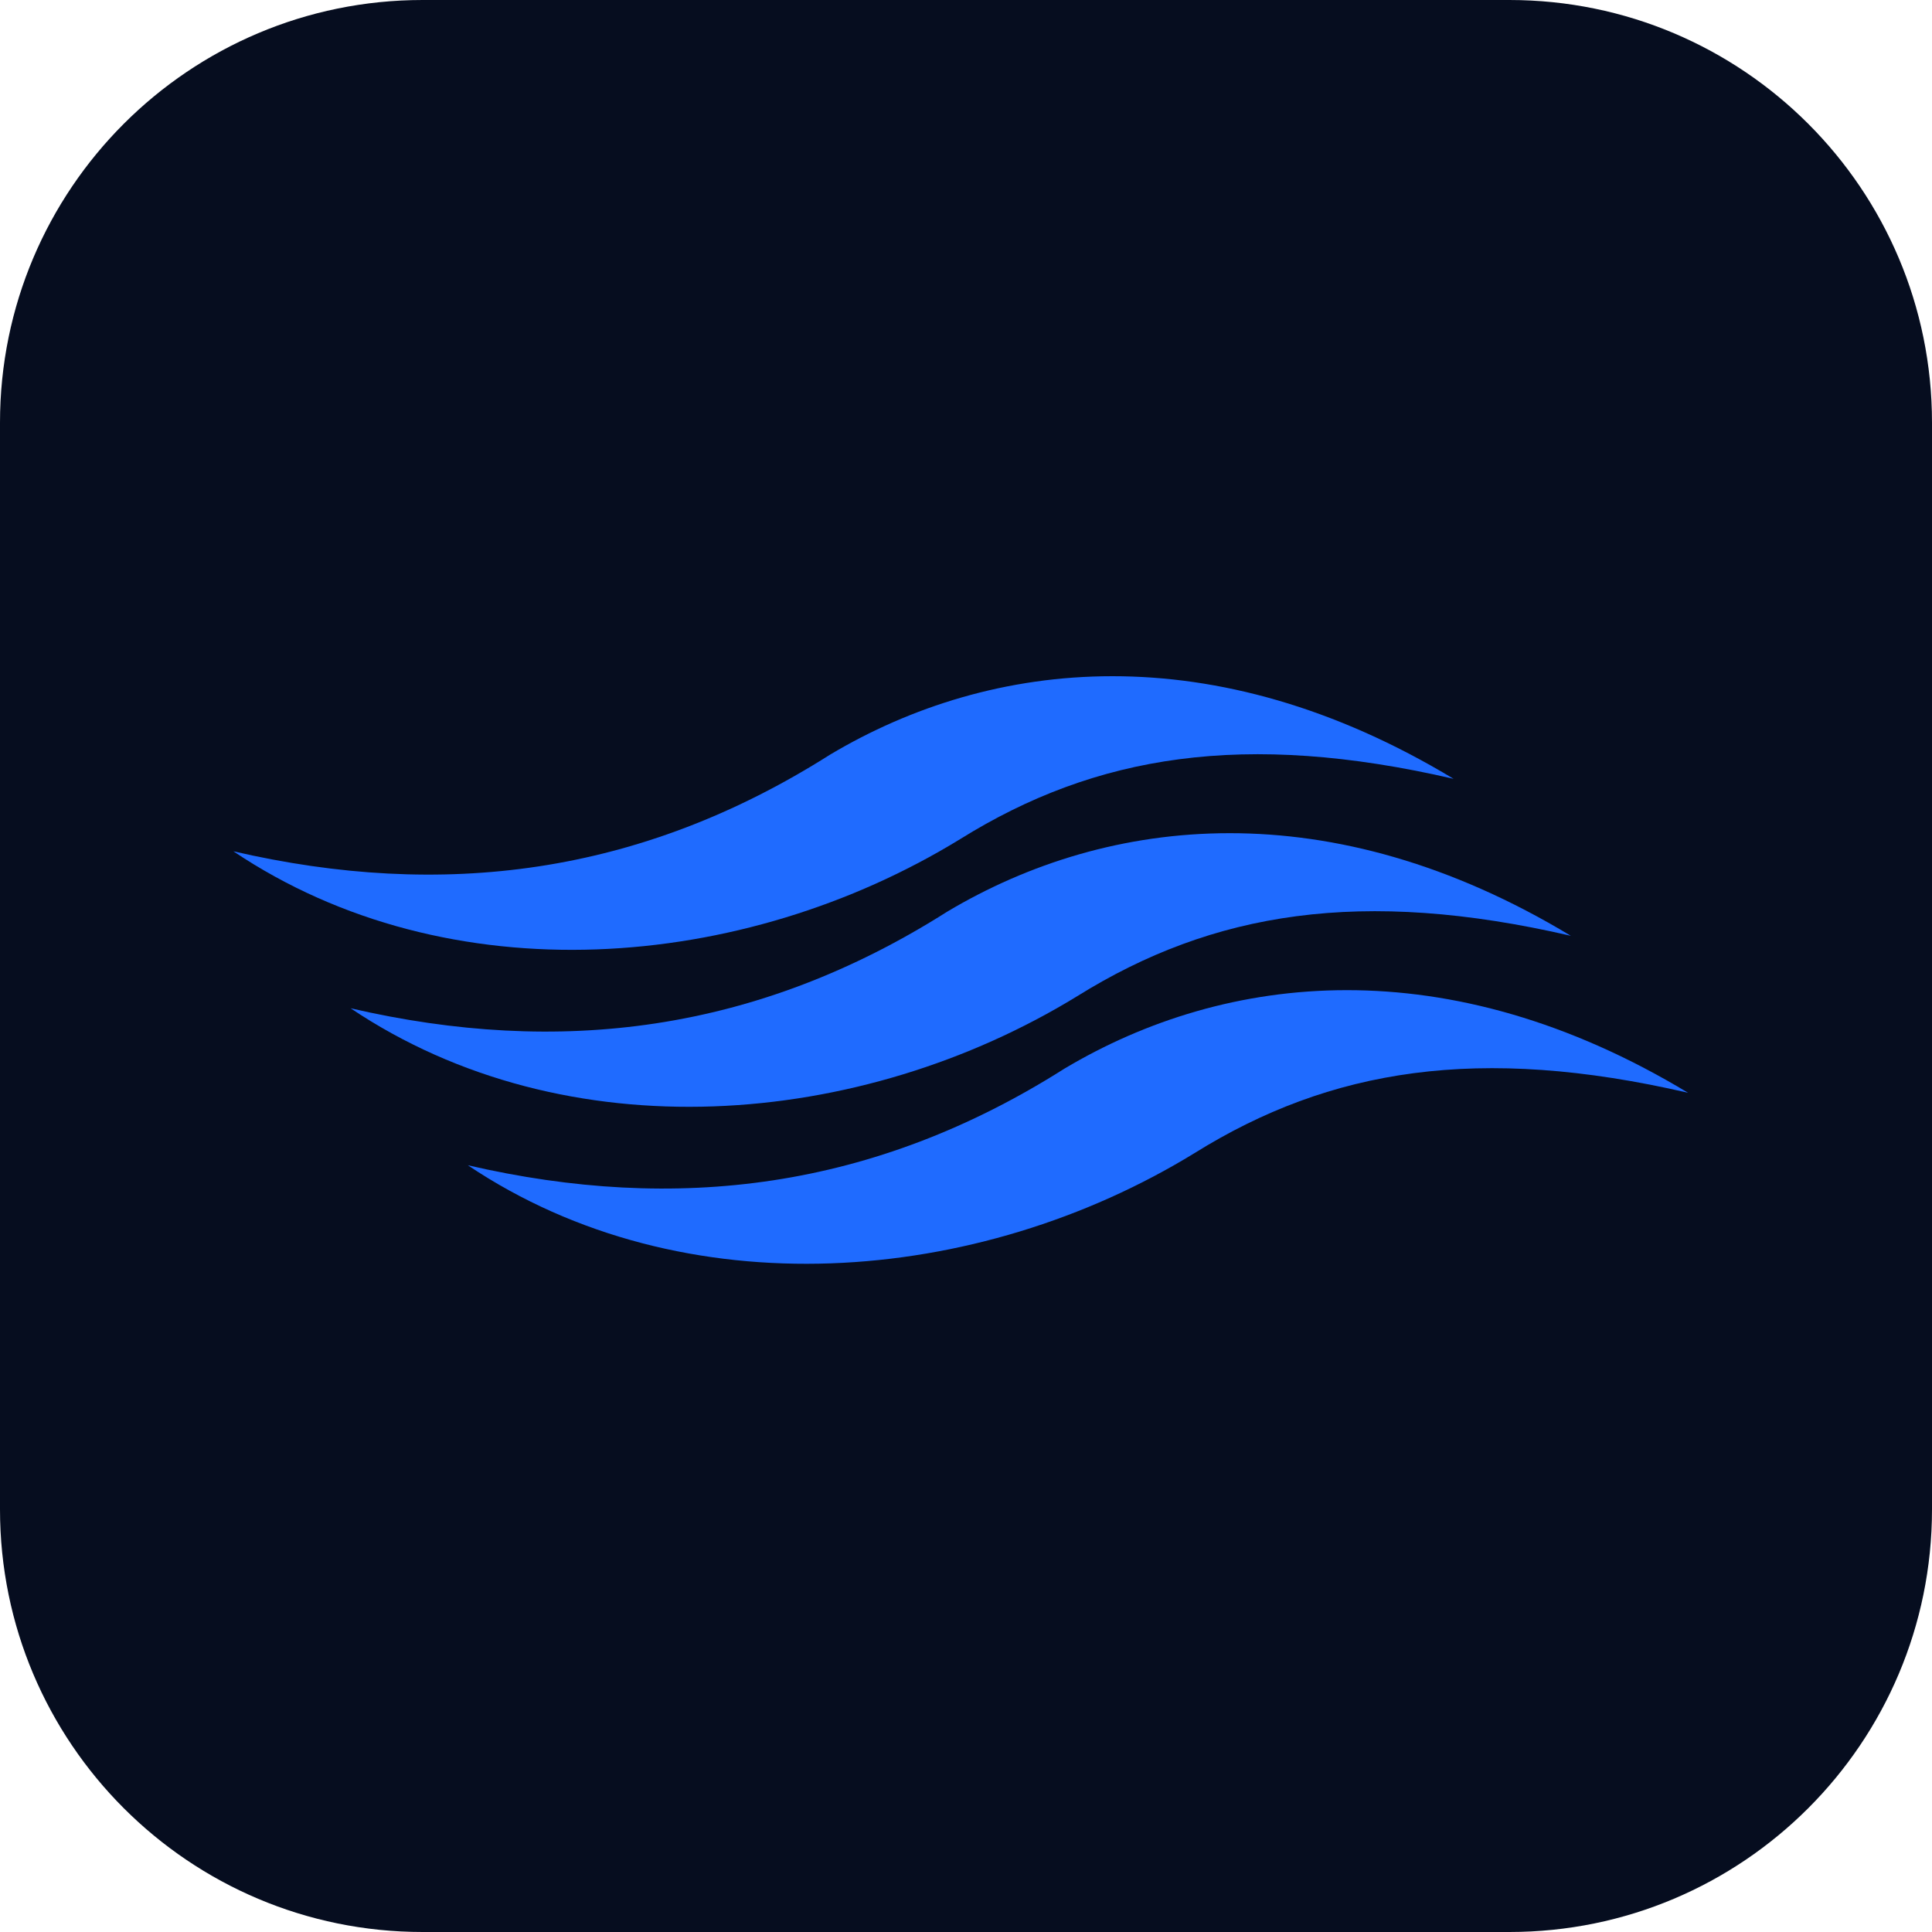
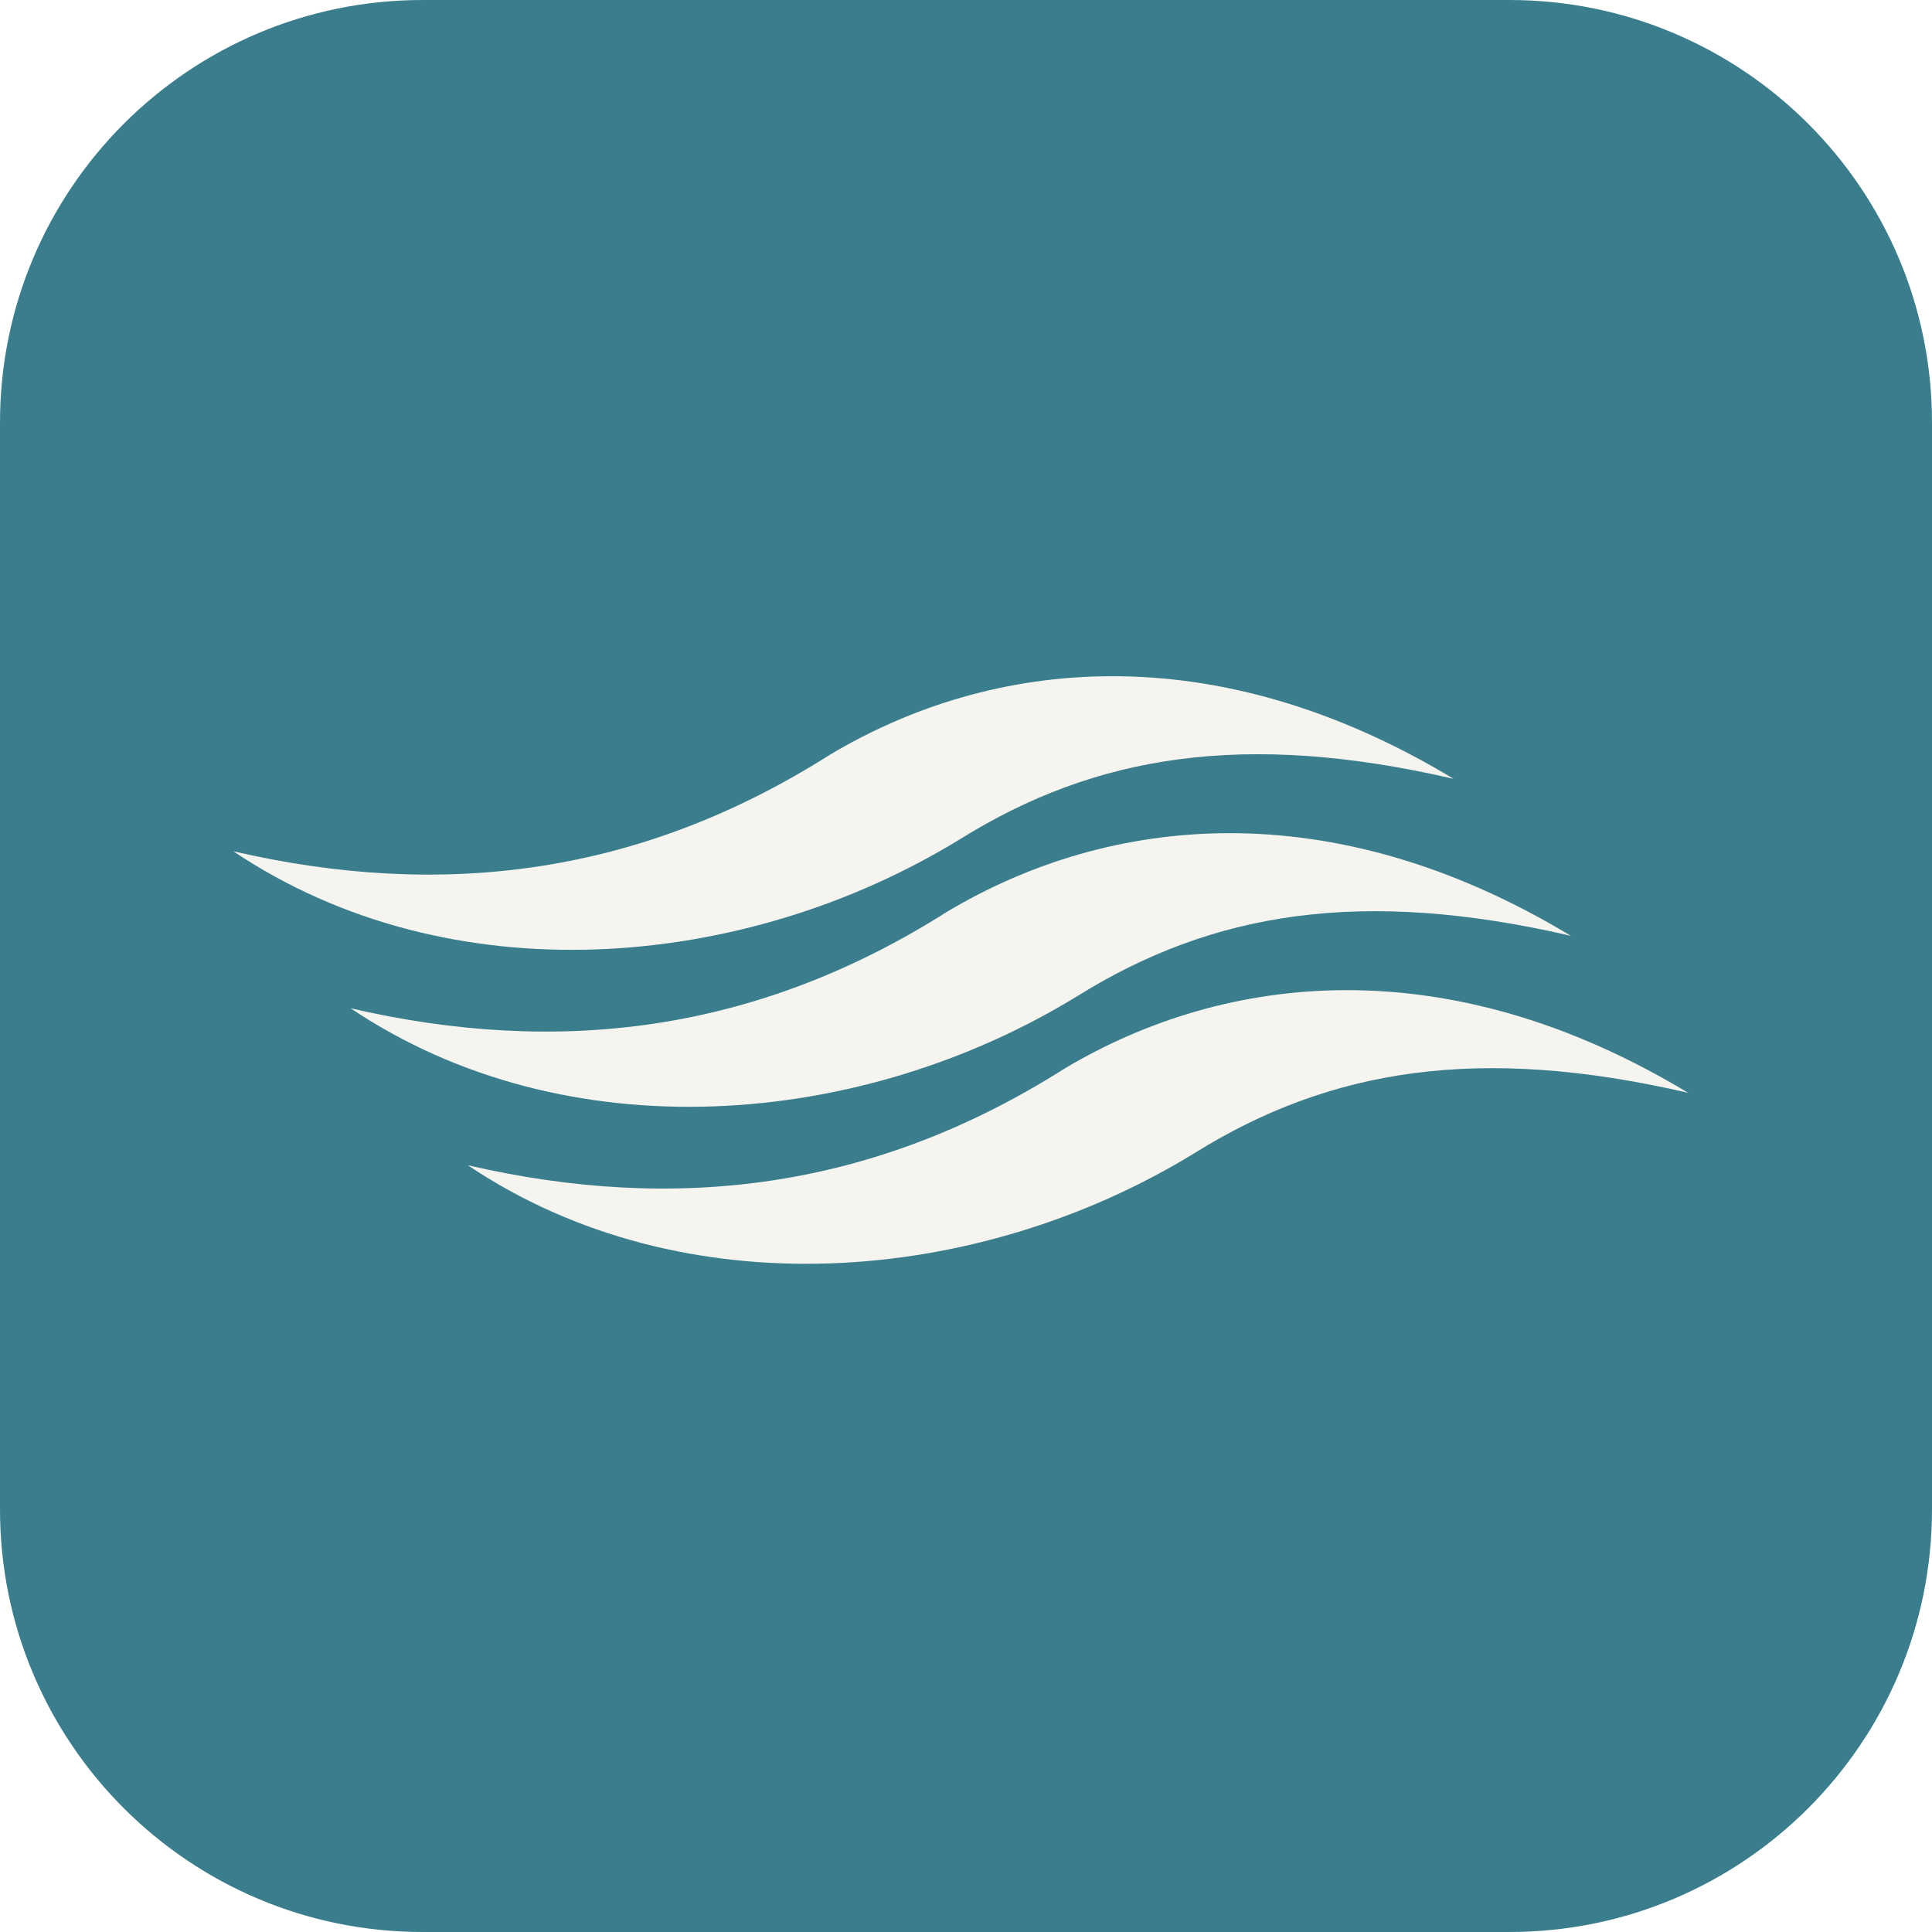
<svg xmlns="http://www.w3.org/2000/svg" viewBox="0 0 64 64">
-   <rect width="64" height="64" rx="14" fill="#060D1F" />
-   <g fill="#1F6BFF" transform="translate(7.4 20.6) scale(0.4) translate(4 1) skewX(-10)">
+   <rect width="64" height="64" rx="14" fill="#3A7D8C" />
+   <g fill="#F6F4EF" transform="translate(7.4 20.6) scale(0.4) translate(4 1) skewX(-10)">
    <path transform="translate(0 0)" d="M0 18 C18 22 34 20 48 10 C60 2 78 0 100 12 C82 8 70 10 60 17 C44 28 20 30 0 18 Z" />
    <path transform="translate(12 13)" d="M0 18 C18 22 34 20 48 10 C60 2 78 0 100 12 C82 8 70 10 60 17 C44 28 20 30 0 18 Z" />
    <path transform="translate(24 26)" d="M0 18 C18 22 34 20 48 10 C60 2 78 0 100 12 C82 8 70 10 60 17 C44 28 20 30 0 18 Z" />
  </g>
</svg>
